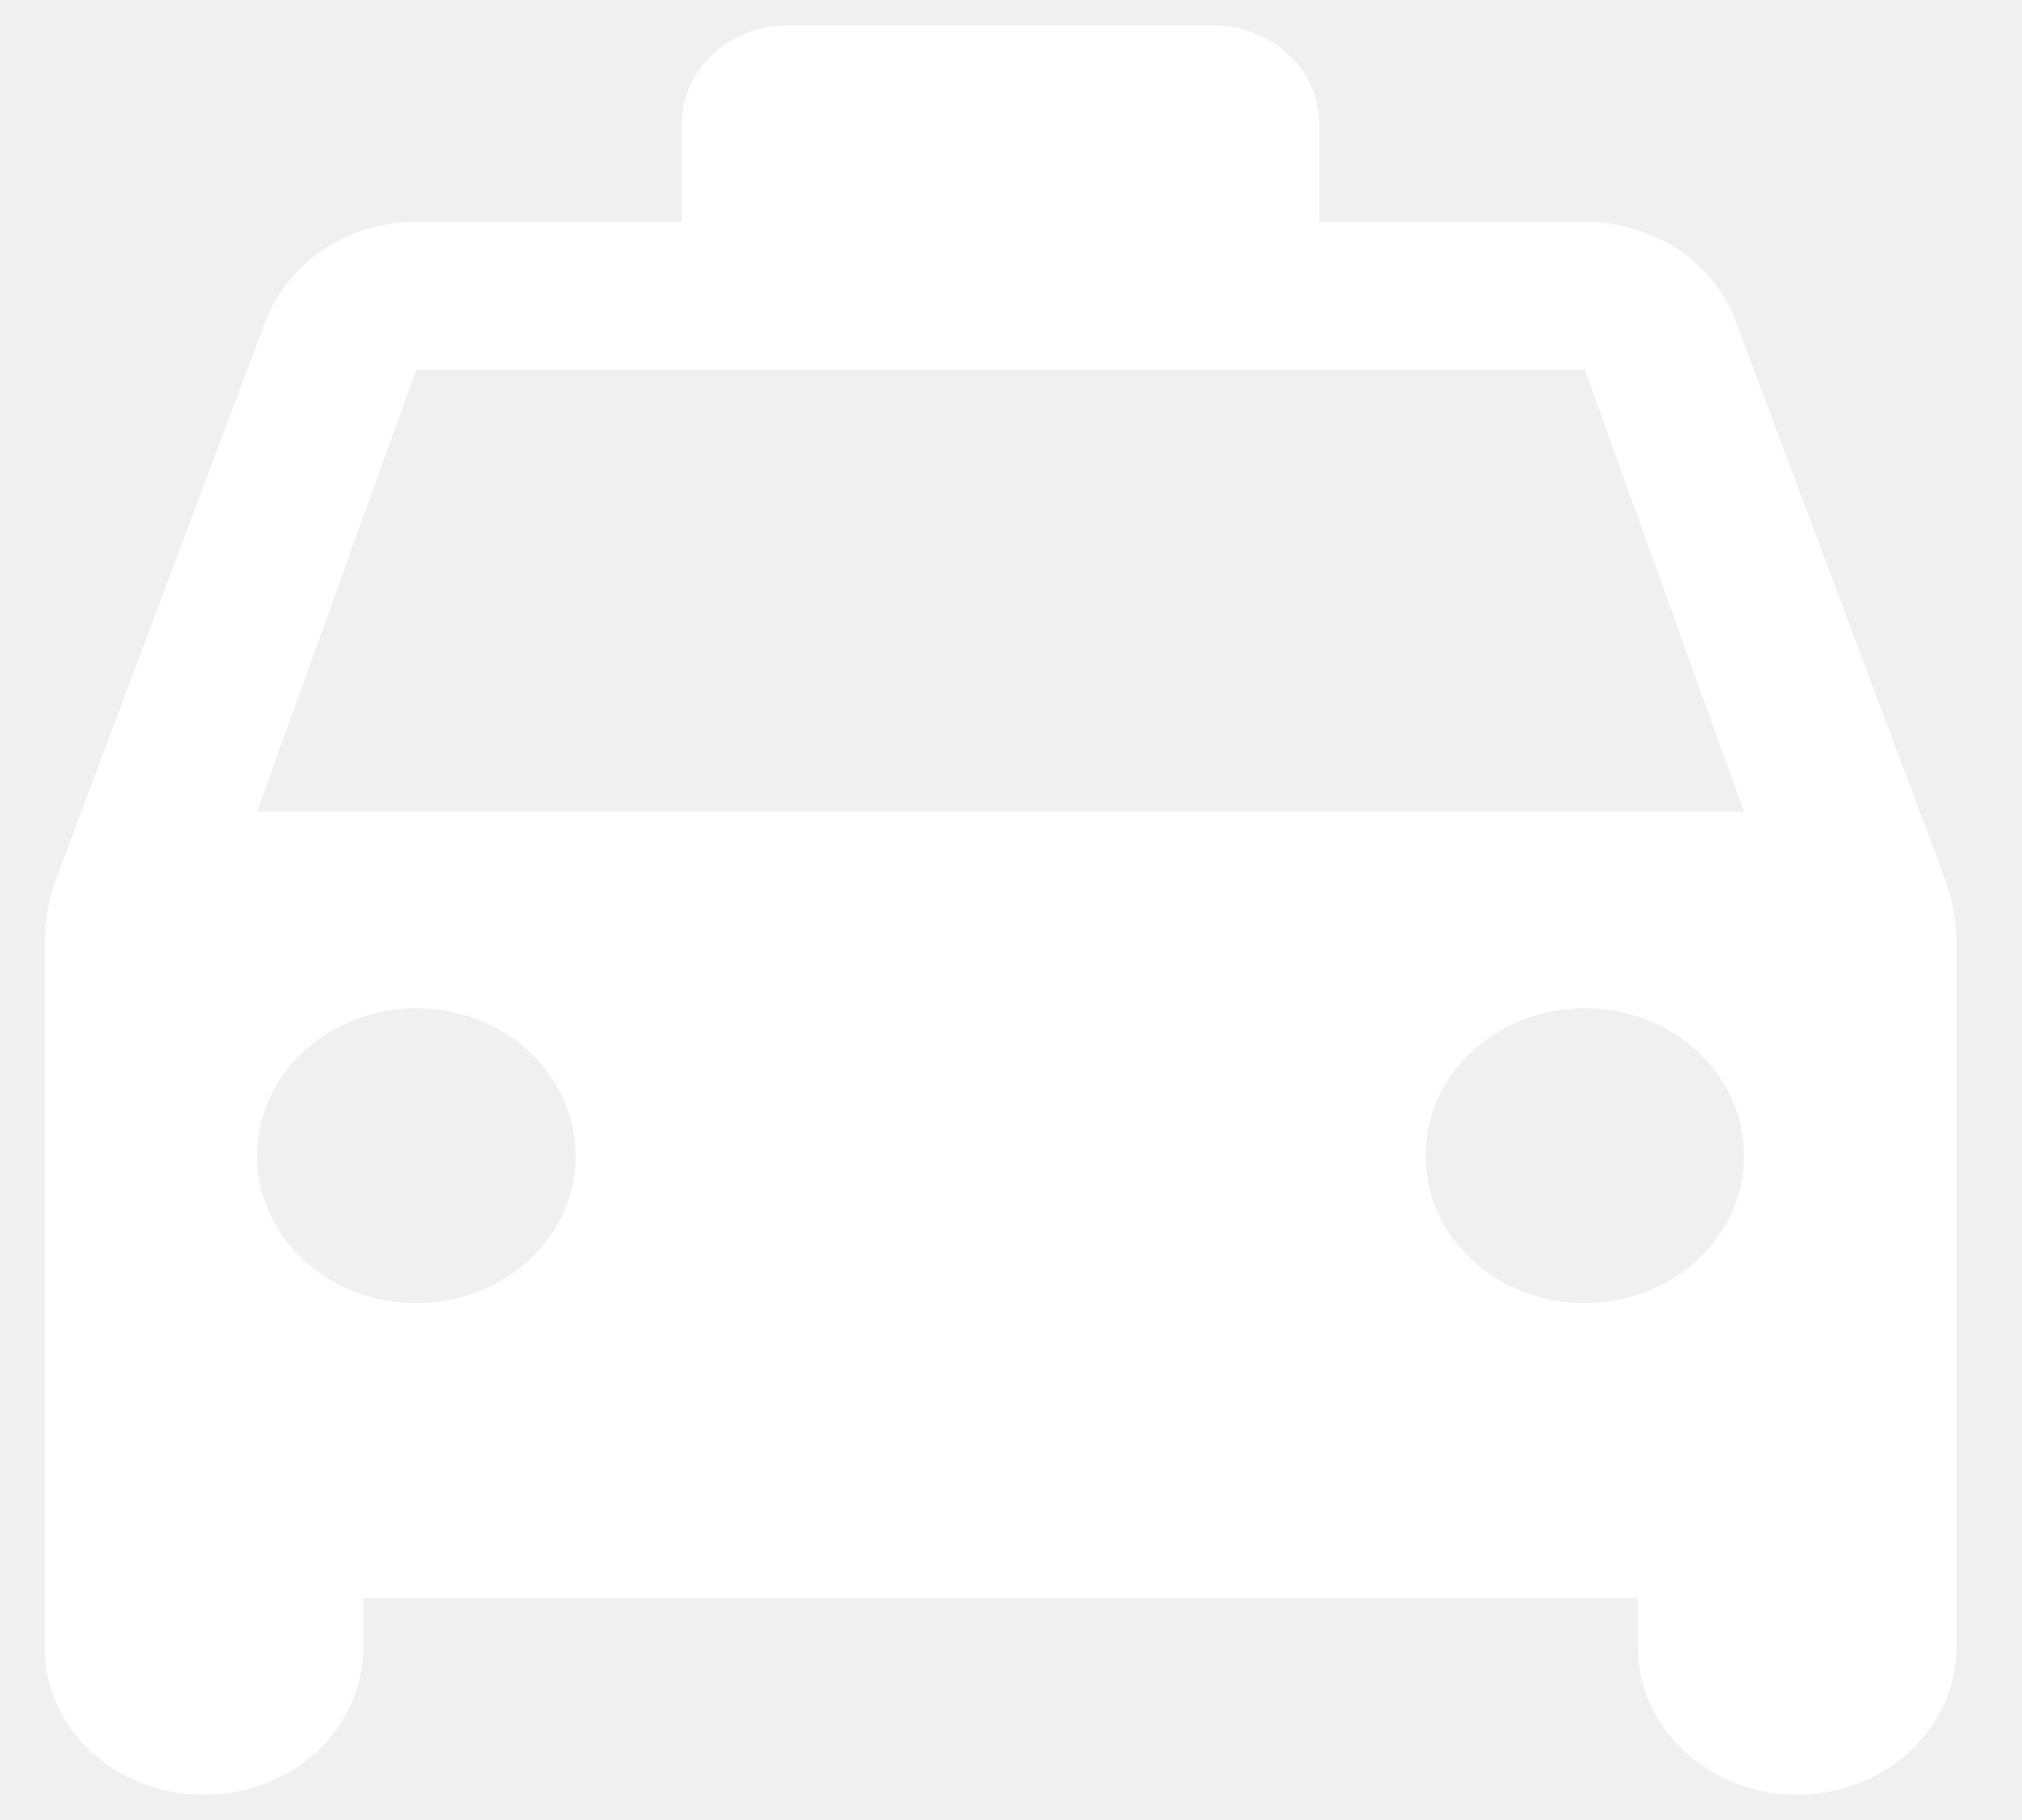
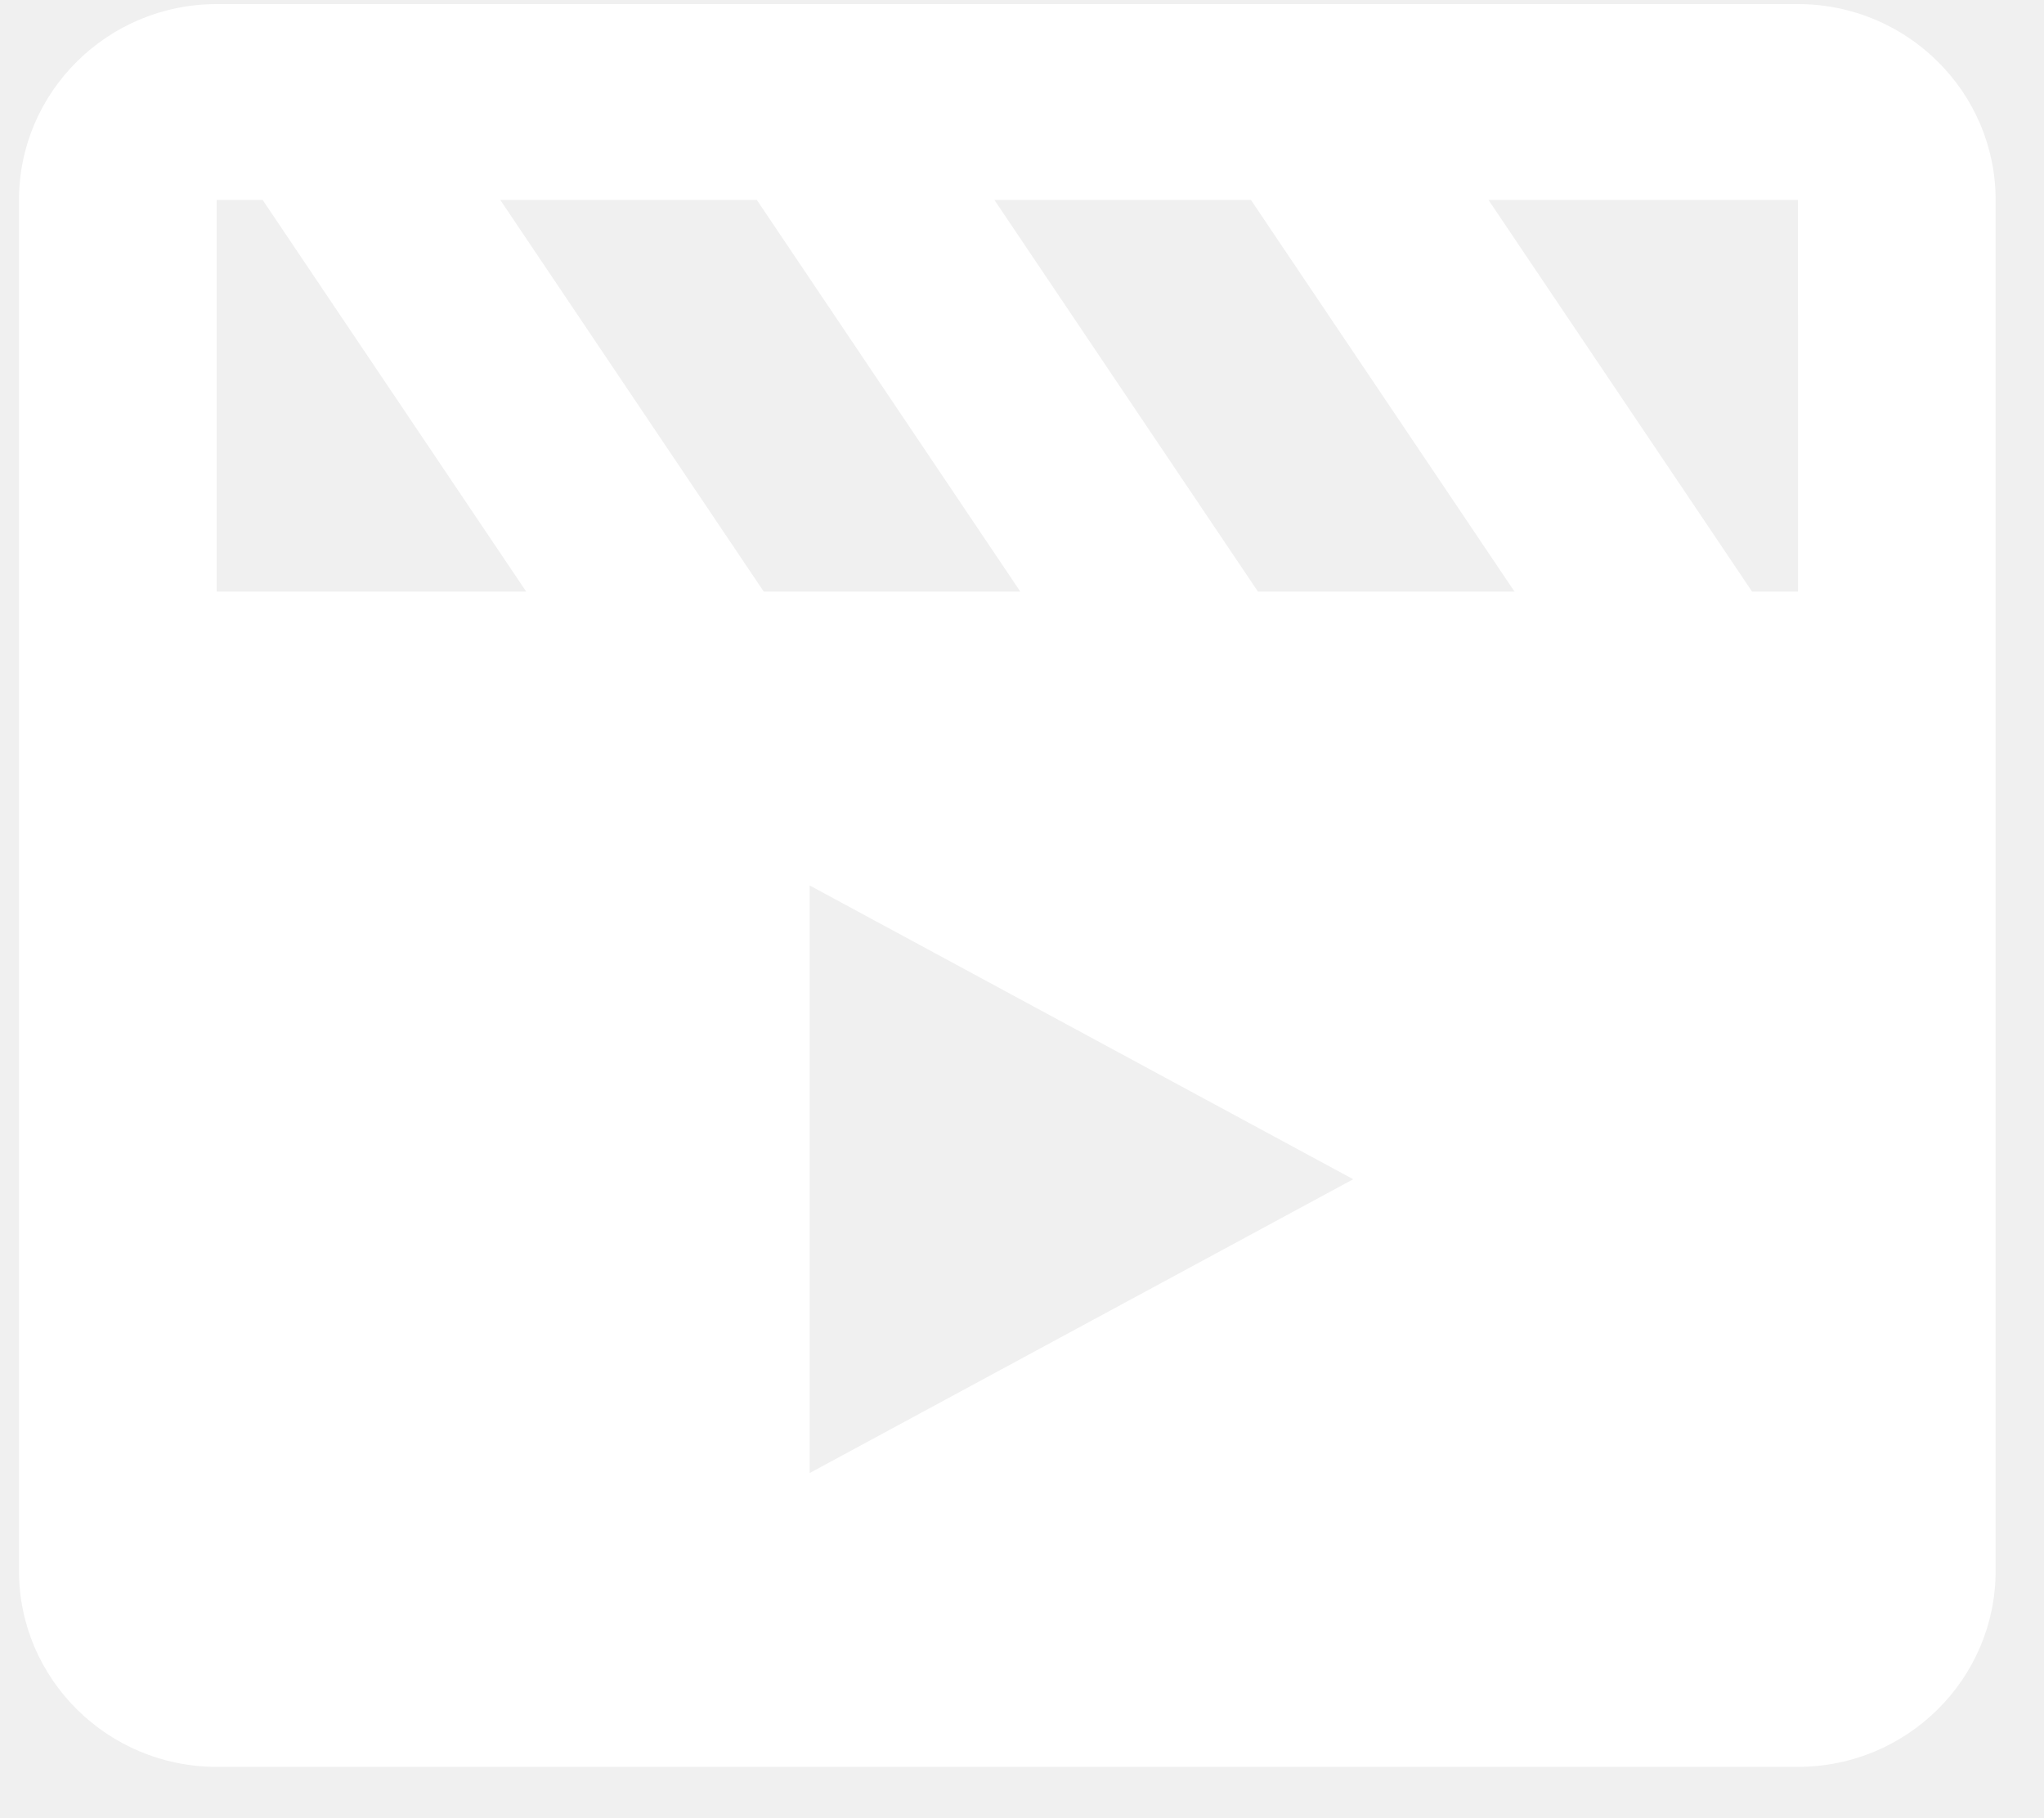
- <svg xmlns="http://www.w3.org/2000/svg" width="30" height="27" viewBox="0 0 30 27" fill="none">
-   <path d="M25.75 4.765C25.435 3.904 24.553 3.292 23.512 3.292H19.573V1.833C19.573 1.031 18.864 0.375 17.997 0.375H11.693C10.826 0.375 10.117 1.031 10.117 1.833V3.292H6.177C5.137 3.292 4.27 3.904 3.94 4.765L0.835 13.033C0.725 13.34 0.662 13.66 0.662 13.996V24.438C0.662 25.648 1.717 26.625 3.026 26.625C4.334 26.625 5.389 25.648 5.389 24.438V23.708H24.3V24.438C24.3 25.633 25.356 26.625 26.664 26.625C27.957 26.625 29.028 25.648 29.028 24.438V13.996C29.028 13.675 28.965 13.34 28.855 13.033L25.75 4.765ZM6.177 19.333C4.869 19.333 3.813 18.356 3.813 17.146C3.813 15.935 4.869 14.958 6.177 14.958C7.485 14.958 8.541 15.935 8.541 17.146C8.541 18.356 7.485 19.333 6.177 19.333ZM23.512 19.333C22.204 19.333 21.149 18.356 21.149 17.146C21.149 15.935 22.204 14.958 23.512 14.958C24.821 14.958 25.876 15.935 25.876 17.146C25.876 18.356 24.821 19.333 23.512 19.333ZM3.813 12.042L6.177 5.479H23.512L25.876 12.042H3.813Z" fill="white" />
+ <svg xmlns="http://www.w3.org/2000/svg" width="27" height="24" viewBox="0 0 27 24" fill="none">
+   <path d="M23.75 0.054H2.862C1.422 0.054 0.251 1.214 0.251 2.64V20.746C0.251 22.173 1.422 23.333 2.862 23.333H23.75C25.19 23.333 26.361 22.173 26.361 20.746V2.64C26.361 1.214 25.19 0.054 23.75 0.054ZM23.751 7.813C23.75 7.813 23.75 7.813 23.751 7.813H23.144L19.662 2.64H23.75L23.751 7.813ZM17.875 15.573L10.695 19.453V11.693L17.875 15.573ZM16.617 7.813L13.135 2.64H16.524L20.006 7.813H16.617ZM13.478 7.813H10.089L6.608 2.64H9.997L13.478 7.813ZM2.862 2.64H3.469L6.951 7.813H2.862V2.64Z" fill="white" />
</svg>
